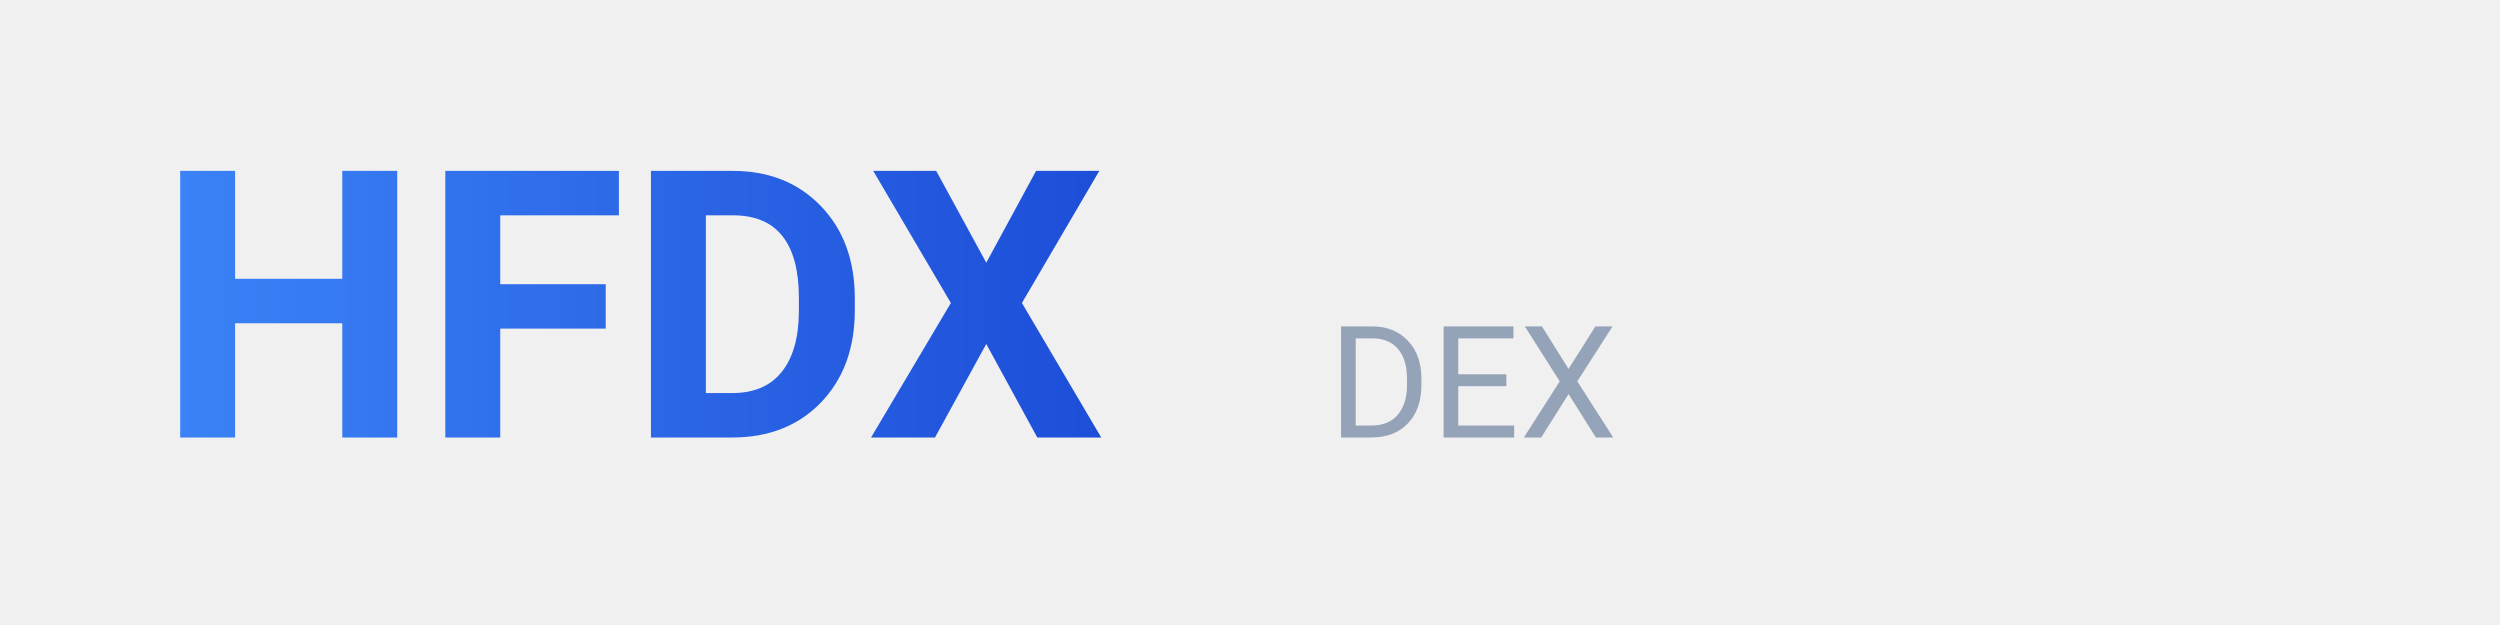
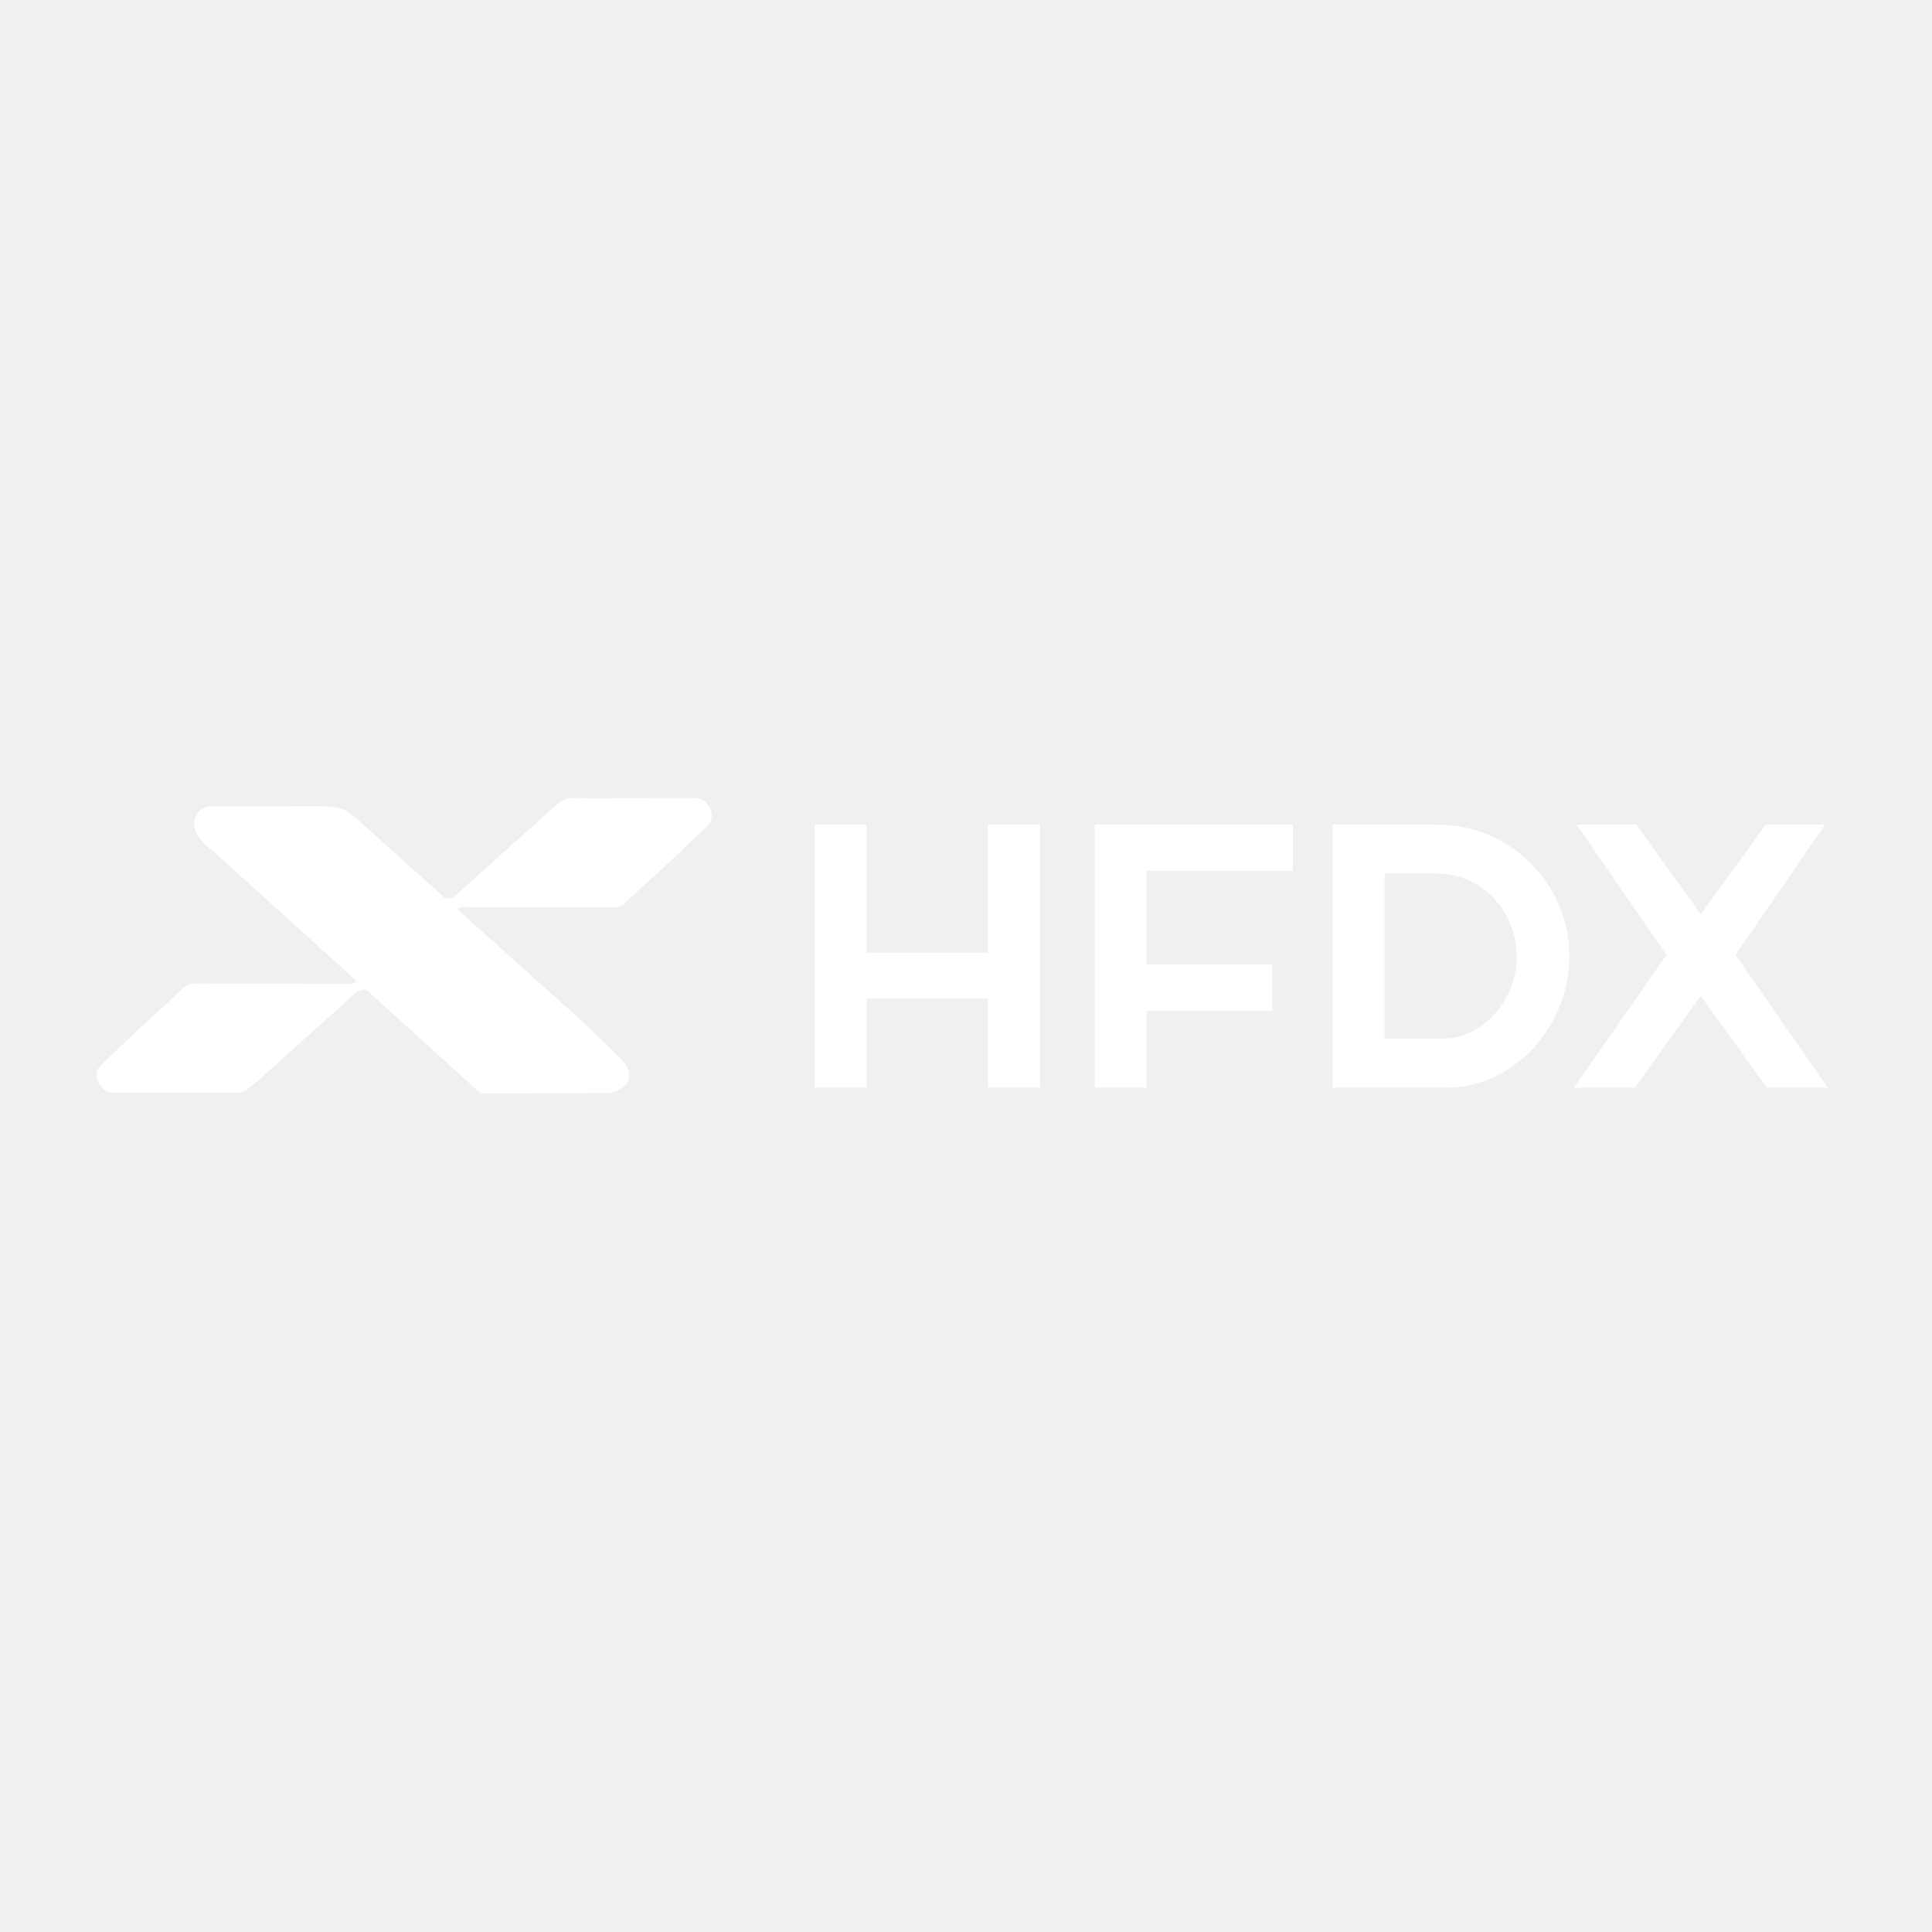
- <svg xmlns="http://www.w3.org/2000/svg" viewBox="0 0 160 40">
-   <defs>
-     <linearGradient id="gradient-dark" x1="0%" y1="0%" x2="100%" y2="0%">
-       <stop offset="0%" style="stop-color:#3b82f6" />
-       <stop offset="100%" style="stop-color:#1d4ed8" />
-     </linearGradient>
-   </defs>
-   <text x="10" y="28" font-family="-apple-system, BlinkMacSystemFont, 'Segoe UI', Roboto, sans-serif" font-size="24" font-weight="700" fill="url(#gradient-dark)">HFDX</text>
-   <text x="85" y="28" font-family="-apple-system, BlinkMacSystemFont, 'Segoe UI', Roboto, sans-serif" font-size="10" font-weight="400" fill="#94a3b8">DEX</text>
+ <svg xmlns="http://www.w3.org/2000/svg" width="1000" height="1000" viewBox="0 0 1000 1000" fill="none">
+   <path d="M511.352 426.798H538.399V563H511.352V516.827H448.564V563H421.71V426.798H448.564V493.064H511.352V426.798ZM669.192 450.754H593.46V499.246H658.566V523.202H593.46V563H566.606V426.798H669.192V450.754ZM812.29 494.996C812.29 531.123 783.891 563 748.15 563H689.805V426.798H743.706C781.572 426.798 812.29 457.323 812.29 494.996ZM716.659 537.692H745.831C767.469 537.692 785.05 517.793 785.05 494.996C785.05 471.426 766.503 452.106 743.706 452.106H716.659V537.692ZM880.346 473.165L913.962 426.798H944.68L898.313 494.223L946.032 563H914.541L880.346 515.474L846.15 563H814.66L862.572 494.223L816.012 426.798H846.923L880.346 473.165Z" fill="white" />
+   <path d="M351.39 413.005C356.674 413.014 356.426 412.925 360.407 413.175C366.627 413.568 371.317 422.306 366.301 427.286C363.794 429.773 363.048 430.38 360.495 432.79C354.95 438.024 347.941 445.077 339.349 452.729C336.311 455.509 333.271 458.29 330.232 461.07C320.435 470.035 323.442 469.709 310.31 469.67L241.291 469.478C239.184 469.502 235.464 469.187 238.219 471.941C258.85 490.481 279.121 508.697 302.175 529.413C305.34 532.256 314.152 541.306 321.344 547.898C325.731 551.919 330.479 562.069 315.657 565.816L248.749 565.878C229.616 548.55 210.482 531.222 191.348 513.894C191.286 513.846 191.224 513.79 191.162 513.725C190.931 513.516 190.7 513.307 190.469 513.097C187.903 511.131 185.292 513.066 184.007 514.009V514.008C167.984 528.396 151.962 542.787 135.94 557.174C123.908 567.985 126.221 565.397 109.84 565.49C95.627 565.57 82.107 565.733 67.026 565.713C61.742 565.704 61.991 565.792 58.01 565.542C51.789 565.149 47.098 556.412 52.115 551.432C54.621 548.944 55.367 548.338 57.921 545.928C63.465 540.694 70.476 533.641 79.067 525.989C82.106 523.209 85.146 520.428 88.184 517.648C97.981 508.683 94.974 509.009 108.105 509.048L180.493 509.247C186 509.192 184.006 507.247 182.909 506.251C158.738 484.361 134.567 462.471 110.396 440.581C93.939 428.883 100.843 417.042 109.952 417.389C129.584 417.369 145.733 417.35 165.365 417.33C177.393 417.313 179.283 418.981 188.427 427.199C201.646 439.077 213.949 450.133 225.93 460.899C226.029 460.969 226.154 461.078 226.306 461.237C227.487 462.298 228.665 463.356 229.84 464.412C231.63 465.533 233.246 465.446 235.496 463.73C251.155 449.668 266.816 435.605 282.475 421.544C294.508 410.733 292.195 413.32 308.577 413.227C322.789 413.147 336.309 412.985 351.39 413.005Z" fill="white" />
</svg>
